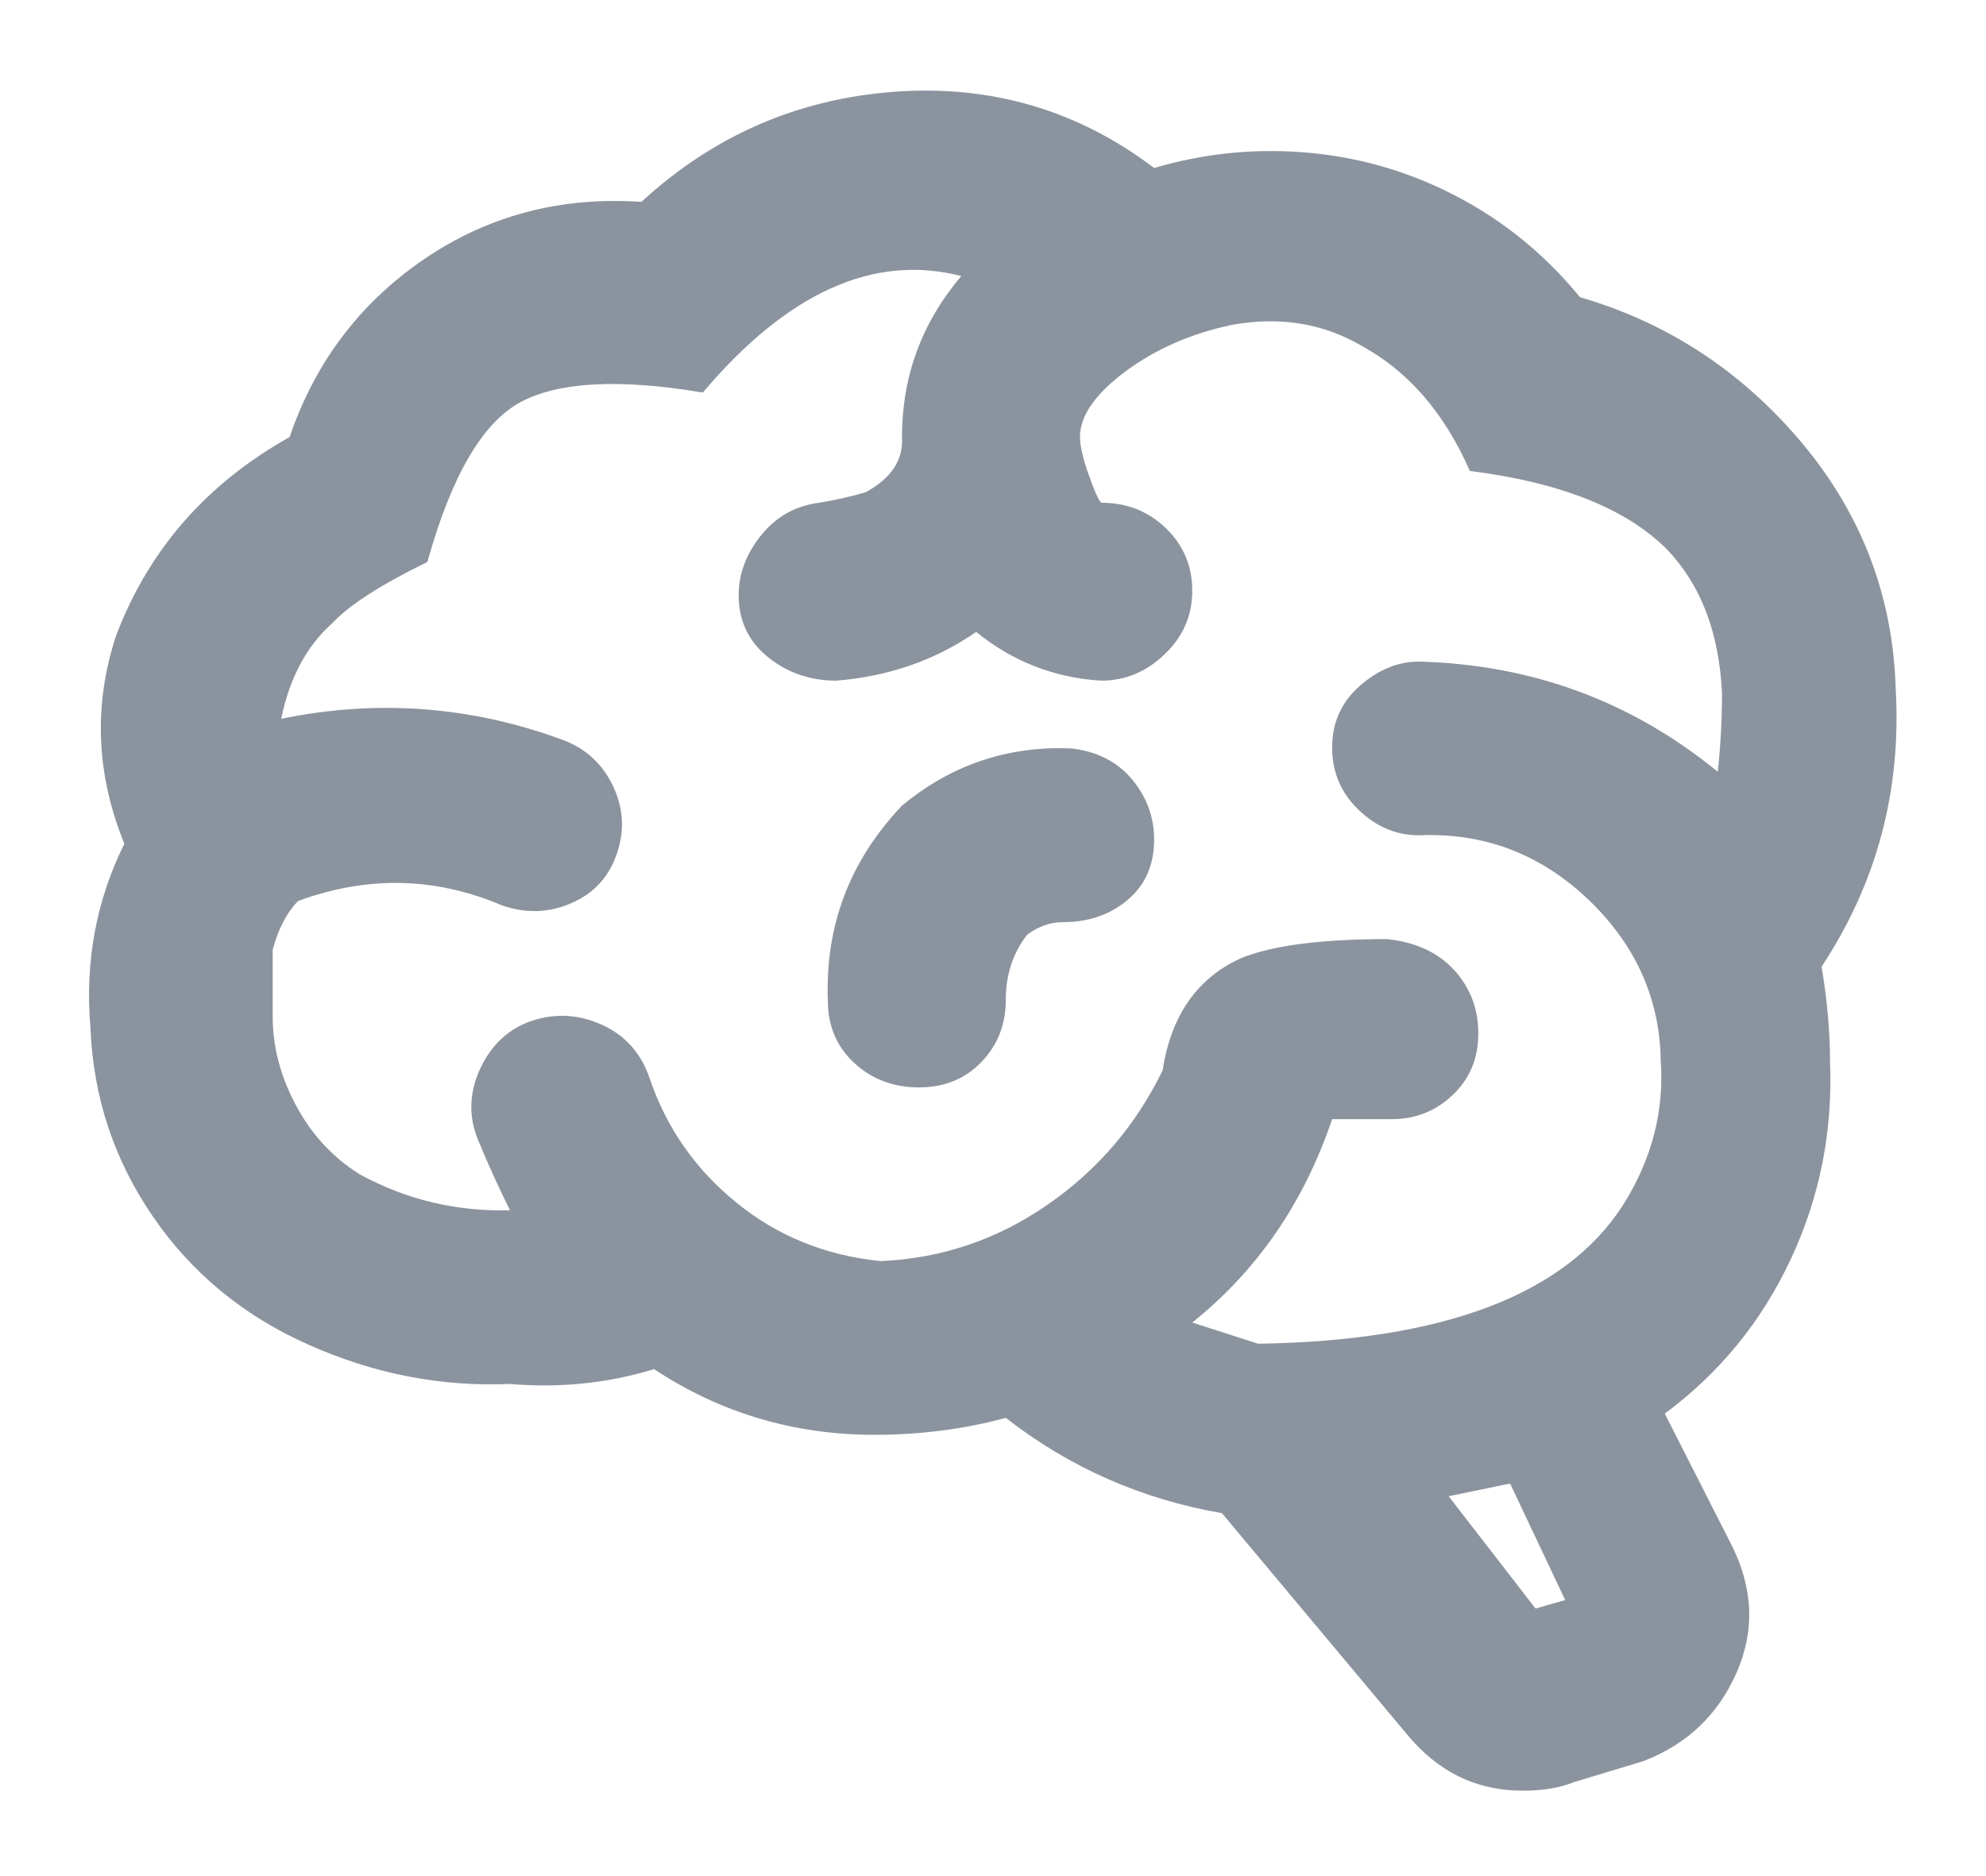
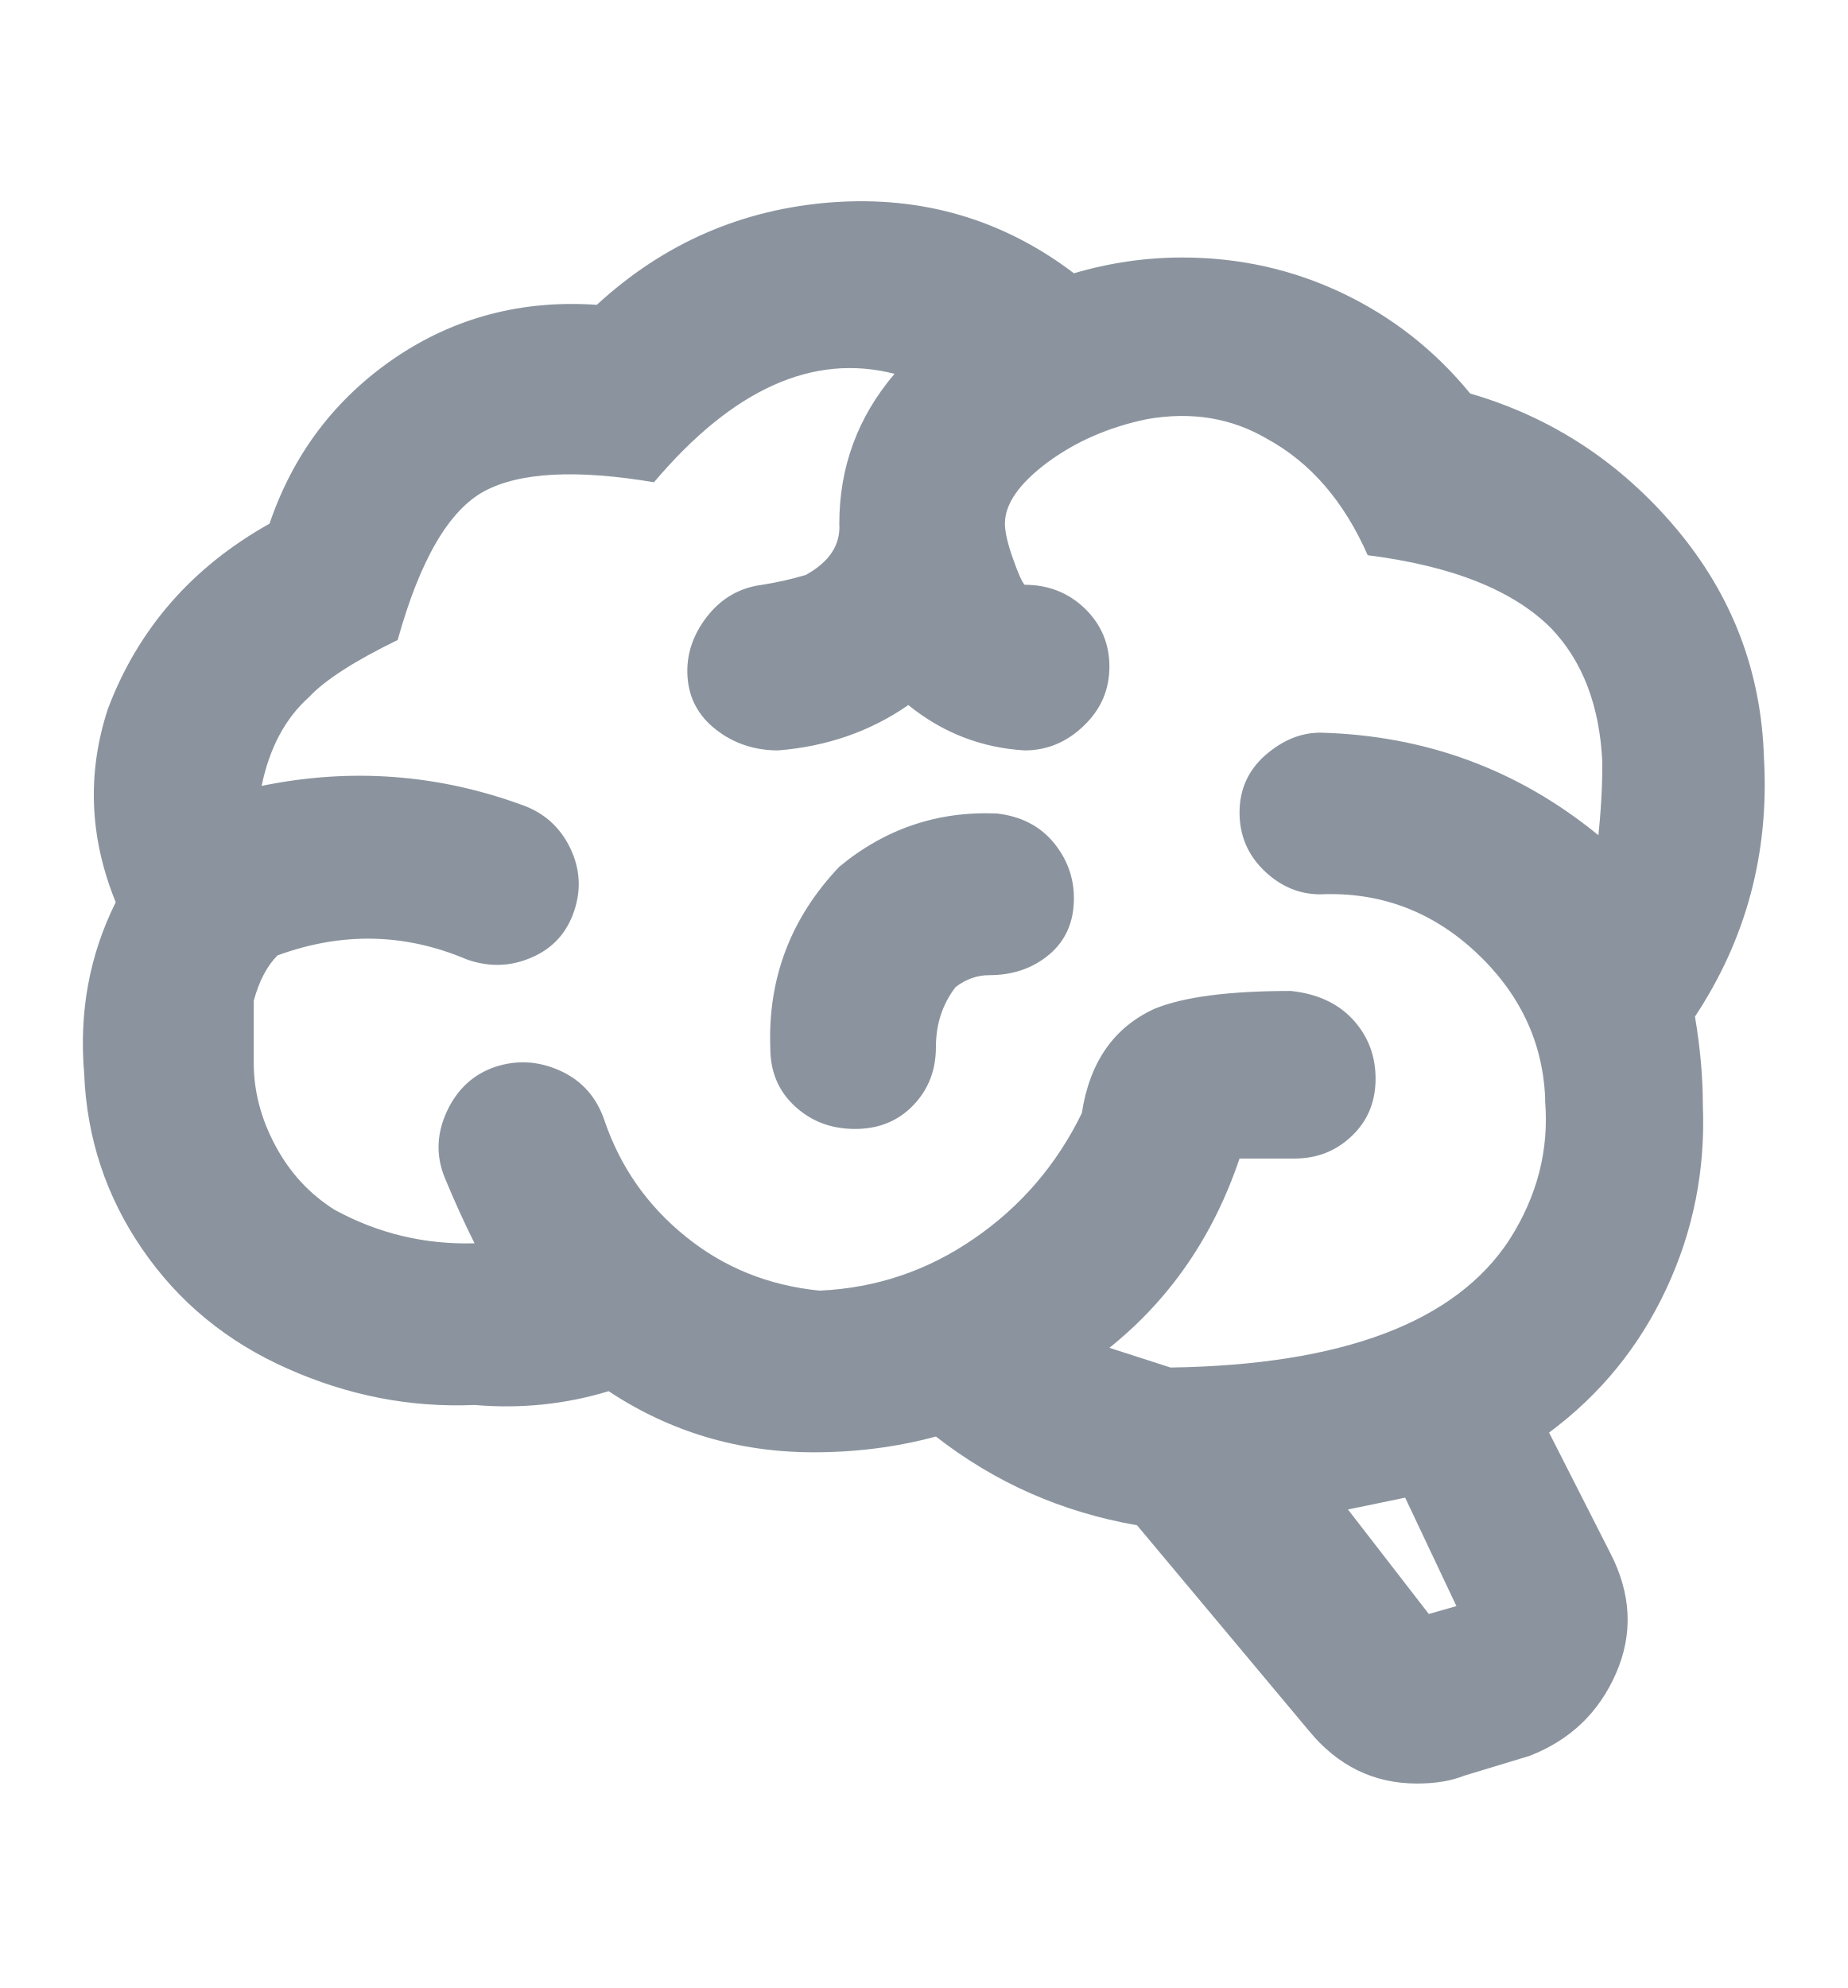
- <svg xmlns="http://www.w3.org/2000/svg" viewBox="-4.07 21.57 93.73 88.53" height="20" role="img" aria-label="brain">
+ <svg xmlns="http://www.w3.org/2000/svg" viewBox="-4.07 15.64 93.73 100.83" height="20" role="img" aria-label="brain">
  <path fill="#8b949e" fill-rule="evenodd" d="M82.3 71.7C82.43 74.97 81.82 78.07 80.45 81C79.08 83.94 77.1 86.37 74.5 88.3L77.6 94.4C78.67 96.47 78.77 98.5 77.9 100.5C77.03 102.5 75.57 103.9 73.5 104.7L70.2 105.7C69.53 105.97 68.73 106.1 67.8 106.1C65.6 106.1 63.77 105.2 62.3 103.4L53.6 93C49.8 92.34 46.4 90.84 43.4 88.5C41.4 89.04 39.33 89.3 37.2 89.3C33.4 89.3 29.93 88.27 26.8 86.2C24.6 86.87 22.33 87.1 20 86.9C16.73 87.04 13.57 86.42 10.5 85.05C7.43 83.69 4.98 81.67 3.15 79C1.32 76.34 0.33 73.37 0.2 70.1C-0.07 66.97 0.47 64.07 1.8 61.4C0.47 58.14 0.33 54.87 1.4 51.6C2.93 47.54 5.67 44.4 9.6 42.2C10.8 38.67 12.92 35.87 15.95 33.8C18.98 31.74 22.4 30.84 26.2 31.1C29.6 27.97 33.58 26.24 38.15 25.9C42.72 25.57 46.8 26.77 50.4 29.5C52.2 28.97 54.03 28.7 55.9 28.7C58.77 28.7 61.47 29.3 64 30.5C66.53 31.7 68.7 33.4 70.5 35.6C74.63 36.8 78.12 39.09 80.95 42.45C83.78 45.82 85.27 49.7 85.4 54.1C85.67 58.9 84.5 63.27 81.9 67.2C82.17 68.8 82.3 70.3 82.3 71.7ZM61.4 65.9C62.73 66.04 63.78 66.52 64.55 67.35C65.32 68.19 65.7 69.19 65.7 70.35C65.7 71.52 65.3 72.49 64.5 73.25C63.7 74.02 62.73 74.4 61.6 74.4L58.8 74.4C57.47 78.34 55.27 81.54 52.2 84L55.3 85C64.03 84.87 69.77 82.7 72.5 78.5C73.9 76.3 74.5 73.97 74.3 71.5L74.3 71.3C74.17 68.44 72.98 65.97 70.75 63.9C68.52 61.84 65.9 60.87 62.9 61C61.83 61 60.88 60.6 60.05 59.8C59.22 59 58.8 58.02 58.8 56.85C58.8 55.69 59.23 54.72 60.1 53.95C60.97 53.19 61.9 52.8 62.9 52.8C68.23 52.94 72.93 54.67 77 58C77.13 56.8 77.2 55.57 77.2 54.3C77.07 51.44 76.2 49.17 74.6 47.5C72.67 45.57 69.57 44.34 65.3 43.8C64.1 41.07 62.4 39.1 60.2 37.9C58.4 36.84 56.37 36.5 54.1 36.9C52.17 37.3 50.48 38.04 49.05 39.1C47.62 40.17 46.9 41.2 46.9 42.2L46.9 42.2C46.9 42.6 47.03 43.19 47.3 43.95C47.57 44.72 47.77 45.17 47.9 45.3C49.1 45.3 50.12 45.7 50.95 46.5C51.78 47.3 52.2 48.29 52.2 49.45C52.2 50.62 51.77 51.62 50.9 52.45C50.03 53.29 49.03 53.7 47.9 53.7L47.9 53.7C45.7 53.57 43.73 52.8 42 51.4C40.07 52.74 37.87 53.5 35.4 53.7L35.4 53.7C34.2 53.7 33.15 53.35 32.25 52.65C31.35 51.95 30.87 51.05 30.8 49.95C30.73 48.85 31.07 47.84 31.8 46.9C32.53 45.97 33.47 45.44 34.6 45.3C35.4 45.17 36.13 45 36.8 44.8C38 44.14 38.57 43.27 38.5 42.2L38.5 42.2C38.5 39.34 39.43 36.8 41.3 34.6C37.17 33.54 33.1 35.37 29.1 40.1C25.17 39.44 22.3 39.59 20.5 40.55C18.7 41.52 17.23 44.04 16.1 48.1C13.9 49.17 12.4 50.14 11.6 51C10.4 52.07 9.6 53.57 9.2 55.5C13.73 54.57 18.17 54.9 22.5 56.5C23.57 56.9 24.35 57.62 24.85 58.65C25.35 59.69 25.42 60.75 25.05 61.85C24.68 62.95 23.97 63.74 22.9 64.2C21.83 64.67 20.73 64.7 19.6 64.3C16.47 62.97 13.27 62.9 10 64.1C9.47 64.64 9.07 65.4 8.8 66.4C8.8 67.07 8.8 68.12 8.8 69.55C8.8 70.99 9.17 72.39 9.9 73.75C10.63 75.12 11.63 76.2 12.9 77C15.1 78.2 17.47 78.77 20 78.7C19.47 77.64 18.97 76.54 18.5 75.4C18.03 74.27 18.07 73.14 18.6 72C19.13 70.87 19.95 70.12 21.05 69.75C22.15 69.39 23.25 69.45 24.35 69.95C25.45 70.45 26.2 71.3 26.6 72.5C27.4 74.84 28.77 76.79 30.7 78.35C32.63 79.92 34.9 80.84 37.5 81.1C40.37 80.97 42.98 80.09 45.35 78.45C47.72 76.82 49.53 74.7 50.8 72.1C51.2 69.5 52.43 67.74 54.5 66.8C55.97 66.2 58.27 65.9 61.4 65.9ZM69.8 97.1L67.2 91.6L64.3 92.2L68.4 97.5ZM50.4 61.2C50.4 60.14 50.05 59.19 49.35 58.35C48.65 57.52 47.7 57.04 46.5 56.9C43.5 56.77 40.83 57.67 38.5 59.6C36.03 62.2 34.87 65.27 35 68.8C35 70 35.42 70.99 36.25 71.75C37.08 72.52 38.1 72.9 39.3 72.9C40.5 72.9 41.48 72.5 42.25 71.7C43.02 70.9 43.4 69.92 43.4 68.75C43.4 67.59 43.73 66.57 44.4 65.7C44.93 65.3 45.5 65.1 46.1 65.1C47.3 65.1 48.32 64.75 49.15 64.05C49.98 63.35 50.4 62.4 50.4 61.2Z" />
</svg>
